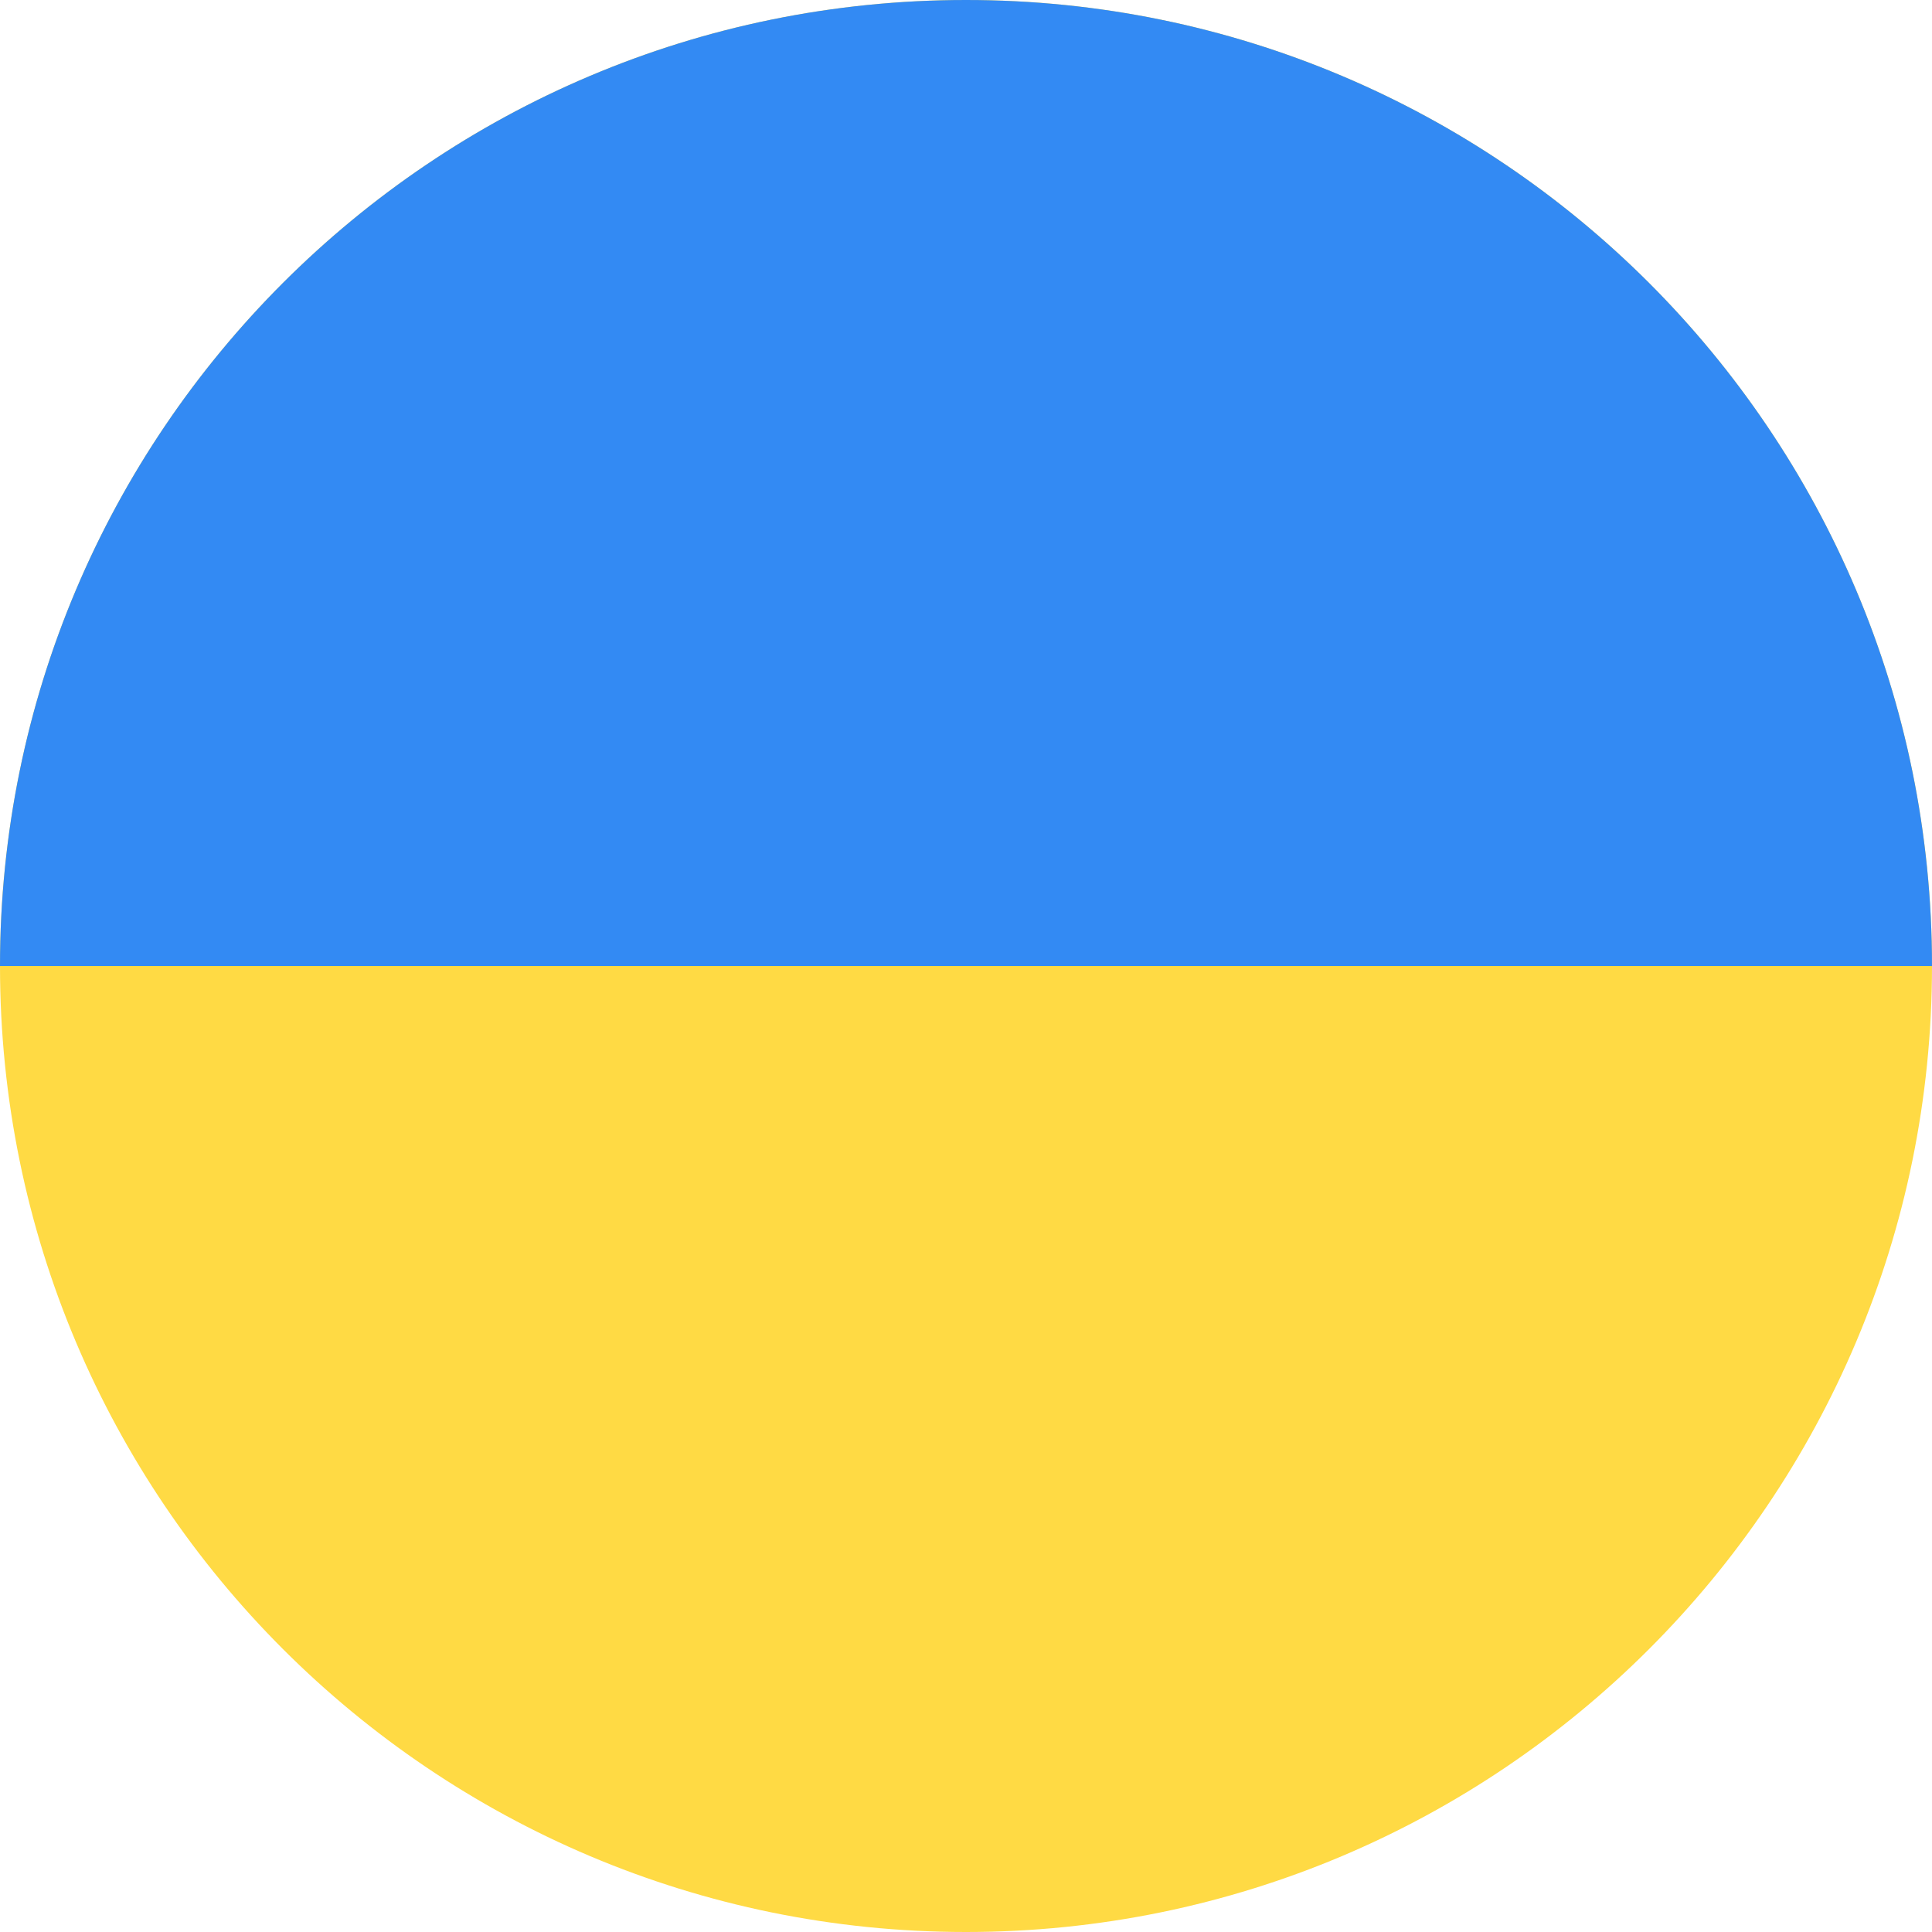
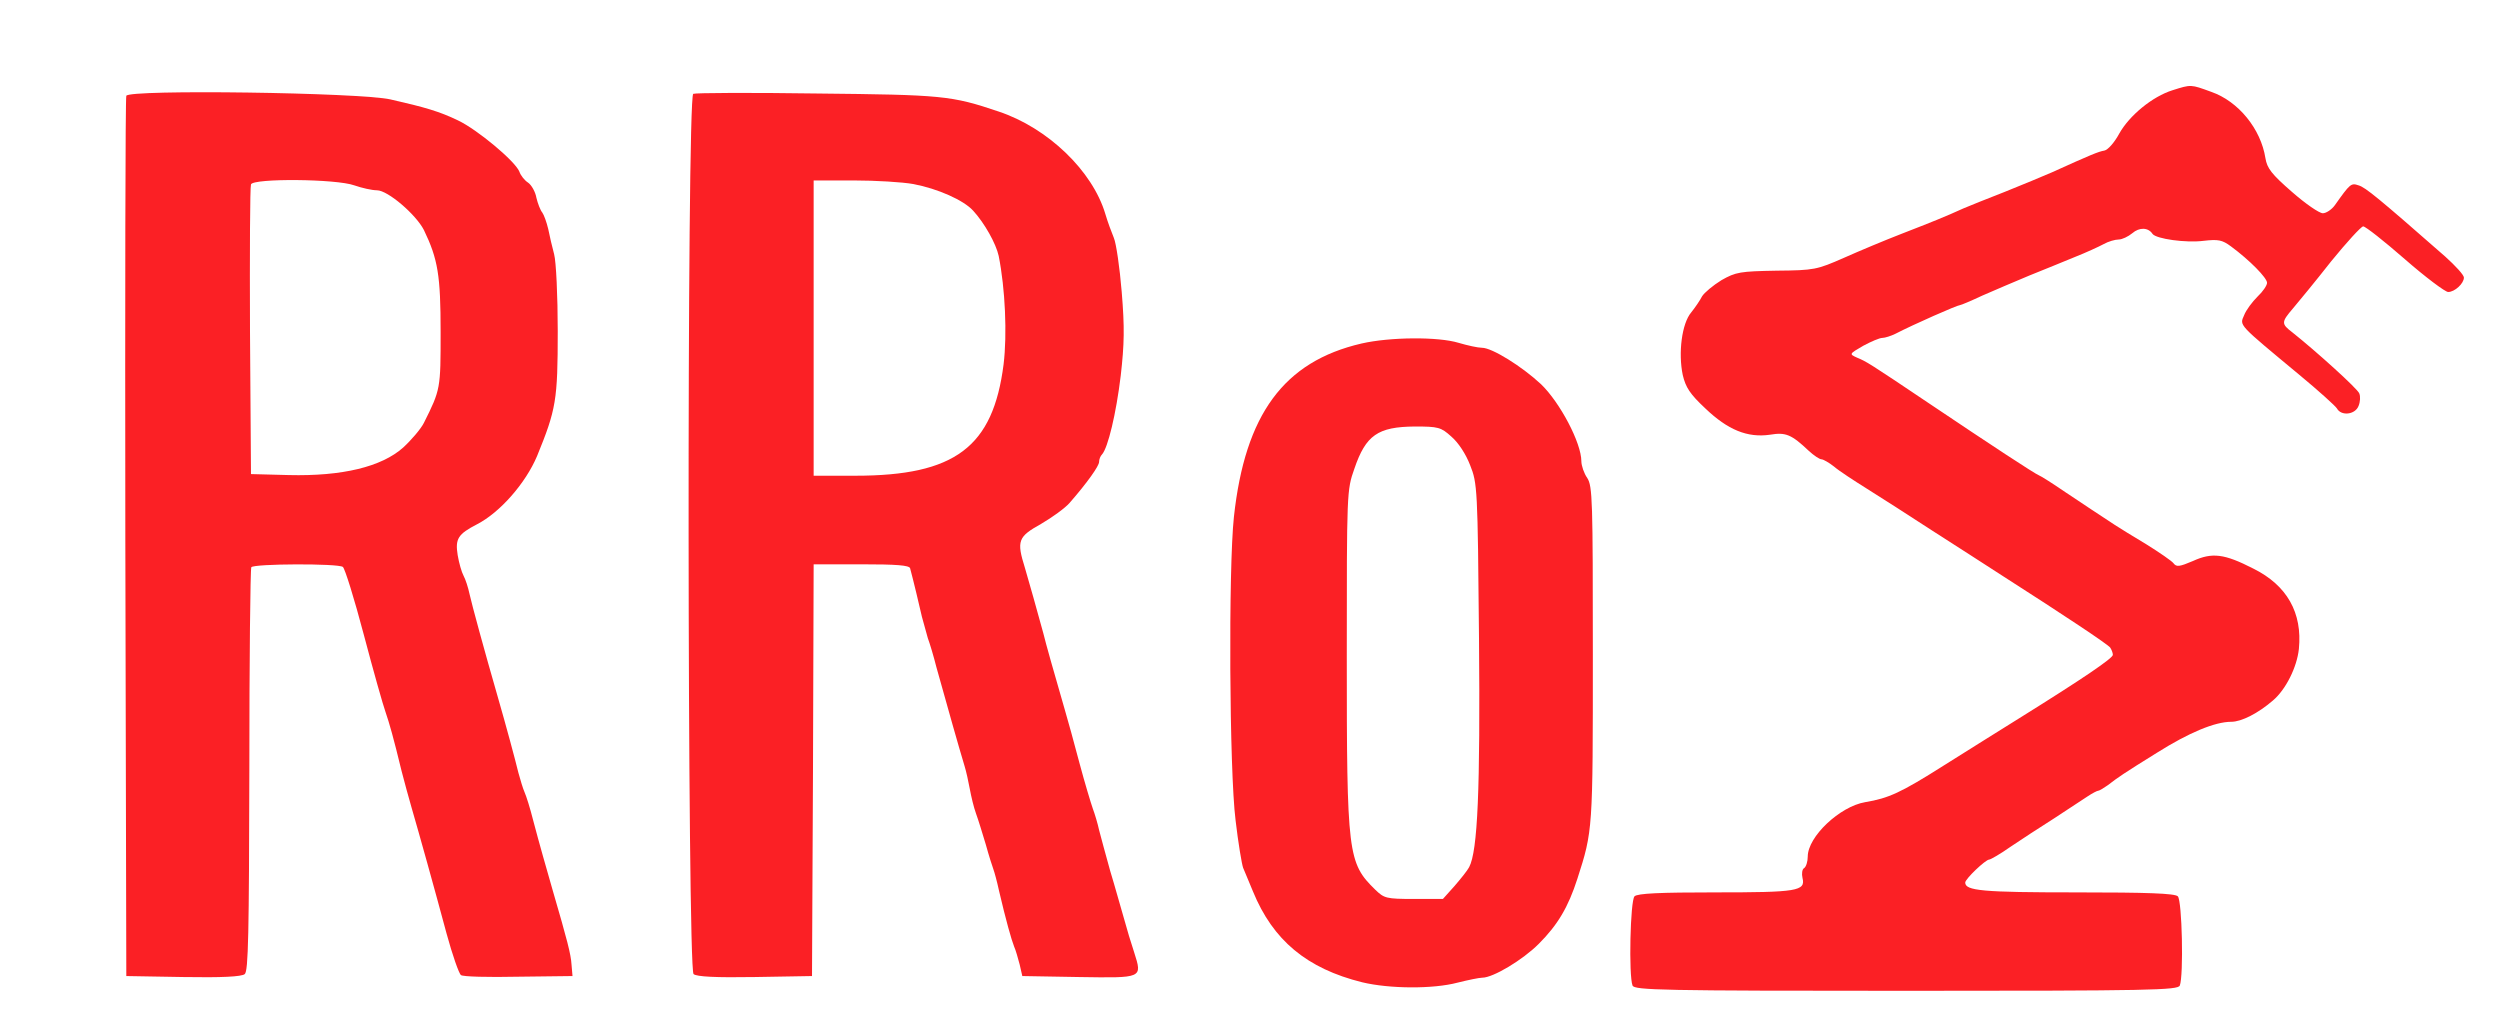
- <svg xmlns="http://www.w3.org/2000/svg" version="1.1" id="Layer_1" x="0px" y="0px" viewBox="0 0 512 512" style="enable-background:new 0 0 512 512;" xml:space="preserve">
-   <circle style="fill:#FFDA44;" cx="256" cy="256" r="256" />
-   <path style="fill:#338AF3;" d="M0,256C0,114.616,114.616,0,256,0s256,114.616,256,256" />
-   <g>
- </g>
-   <g>
- </g>
-   <g>
- </g>
-   <g>
- </g>
-   <g>
- </g>
-   <g>
- </g>
-   <g>
- </g>
-   <g>
- </g>
-   <g>
- </g>
-   <g>
- </g>
-   <g>
- </g>
-   <g>
- </g>
-   <g>
- </g>
-   <g>
- </g>
-   <g>
- </g>
+ <svg xmlns="http://www.w3.org/2000/svg" version="1.0" width="762pt" height="309pt" viewBox="0 0 762 309" preserveAspectRatio="xMidYMid meet">
+   <g transform="translate(0,309) scale(0.1,-0.1)" fill="#fb2025" stroke="none">
+     <path d="M6622 2815 c-61 -19 -132 -77 -163 -133 -14 -26 -34 -49 -45 -51 -18 -3 -42 -13 -159 -66 -27 -12 -93 -39 -145 -60 -52 -20 -108 -43 -125 -50 -57 -26 -100 -43 -190 -78 -49 -19 -128 -52 -175 -73 -82 -36 -90 -38 -205 -39 -111 -2 -124 -4 -168 -29 -26 -16 -52 -38 -59 -49 -6 -12 -21 -34 -33 -49 -29 -34 -40 -124 -26 -191 9 -38 22 -58 69 -102 68 -65 128 -90 197 -80 48 8 65 1 118 -49 15 -14 33 -26 39 -26 5 0 23 -10 38 -22 15 -13 61 -43 101 -68 40 -25 129 -82 198 -127 70 -45 167 -107 216 -139 189 -121 320 -208 327 -218 4 -6 8 -16 8 -22 0 -10 -86 -69 -285 -193 -55 -34 -158 -99 -230 -144 -131 -83 -168 -100 -240 -112 -77 -13 -175 -105 -175 -166 0 -15 -5 -31 -11 -35 -6 -3 -8 -17 -5 -30 10 -40 -16 -44 -266 -44 -169 0 -237 -3 -246 -12 -13 -13 -18 -242 -6 -272 6 -14 88 -16 834 -16 746 0 828 2 834 16 12 30 7 259 -6 272 -9 9 -92 12 -311 12 -285 0 -337 5 -337 30 0 11 62 70 73 70 4 0 34 17 65 39 31 21 91 60 132 86 41 27 87 57 102 67 15 10 30 18 34 18 3 0 16 8 29 17 31 24 47 35 150 99 97 61 176 94 226 94 31 0 82 26 127 65 39 33 73 101 79 157 11 110 -36 194 -139 245 -88 45 -125 50 -184 23 -40 -17 -50 -19 -59 -7 -5 7 -43 33 -83 58 -40 24 -84 51 -96 59 -55 36 -85 56 -151 100 -38 26 -74 49 -80 51 -13 5 -150 95 -333 218 -186 125 -193 129 -222 141 -24 11 -24 11 19 36 24 13 50 24 58 24 8 0 27 6 41 13 54 28 188 87 196 87 3 0 34 13 68 29 35 15 99 43 143 61 44 18 107 43 140 57 33 13 72 31 87 39 14 8 35 14 46 14 10 0 29 9 41 19 22 19 49 18 62 -2 11 -15 101 -28 156 -21 44 5 56 3 83 -17 57 -42 110 -96 110 -111 0 -8 -13 -27 -29 -42 -16 -16 -35 -41 -41 -57 -14 -32 -20 -25 169 -182 58 -48 109 -94 114 -102 13 -24 56 -19 66 8 5 12 6 29 2 38 -5 14 -131 128 -204 186 -34 26 -34 31 2 73 16 19 69 83 116 143 48 59 92 107 98 107 7 0 64 -45 127 -100 63 -55 123 -100 132 -100 20 0 48 26 48 44 0 8 -26 36 -57 64 -202 177 -243 211 -264 217 -23 8 -26 5 -72 -60 -10 -14 -27 -25 -37 -25 -11 0 -53 29 -94 65 -62 54 -76 72 -81 103 -14 89 -82 173 -165 202 -63 23 -61 23 -118 5z" />
+     <path d="M385 2798 c-3 -7 -4 -614 -3 -1348 l3 -1335 174 -3 c116 -2 178 1 187 9 11 9 13 124 14 621 0 336 3 614 6 619 6 11 265 12 279 1 6 -4 35 -97 64 -207 29 -110 59 -216 66 -235 12 -35 24 -77 49 -180 8 -30 21 -80 30 -110 23 -79 70 -247 107 -385 18 -66 38 -123 44 -127 5 -5 84 -7 175 -5 l165 2 -3 35 c-2 32 -13 74 -57 225 -20 70 -40 139 -60 215 -9 36 -21 74 -26 85 -5 11 -13 38 -19 60 -10 41 -36 138 -64 235 -39 135 -78 278 -85 310 -4 19 -12 44 -18 55 -6 11 -14 39 -18 63 -8 50 1 64 59 94 70 36 148 125 183 208 58 142 63 170 63 381 0 107 -5 212 -11 234 -6 22 -14 57 -18 77 -5 21 -13 43 -18 50 -6 7 -14 28 -18 45 -3 18 -15 39 -25 46 -11 7 -23 22 -27 34 -13 32 -128 128 -187 156 -56 27 -100 40 -206 64 -93 21 -798 31 -805 11z m695 -273 c23 -8 54 -15 69 -15 33 0 119 -74 143 -121 43 -89 51 -139 51 -311 0 -173 0 -175 -51 -277 -9 -18 -38 -52 -63 -75 -66 -59 -186 -88 -349 -84 l-115 3 -3 435 c-1 239 0 441 3 448 7 19 260 17 315 -3z" />
+     <path d="M2113 2804 c-20 -9 -18 -2667 1 -2683 9 -8 68 -11 187 -9 l174 3 3 628 2 627 145 0 c108 0 146 -3 149 -12 10 -37 29 -117 36 -148 5 -19 13 -48 18 -65 6 -16 18 -56 26 -88 34 -122 69 -246 86 -302 5 -16 12 -48 16 -70 4 -22 12 -56 19 -75 7 -19 20 -62 30 -95 9 -33 20 -67 23 -75 3 -8 11 -37 17 -65 21 -90 38 -150 46 -170 5 -11 12 -36 17 -55 l8 -35 172 -3 c196 -3 194 -4 169 75 -9 27 -23 73 -31 103 -9 30 -27 96 -42 145 -14 50 -29 106 -34 125 -4 19 -13 49 -19 65 -6 17 -25 80 -41 140 -16 61 -36 133 -44 160 -35 121 -58 202 -66 235 -18 66 -43 155 -56 199 -26 83 -21 95 49 134 34 20 73 48 87 64 55 63 90 113 90 125 0 8 4 18 9 23 18 20 43 124 57 240 11 97 12 146 3 255 -6 74 -17 149 -24 165 -7 17 -19 49 -26 73 -39 131 -175 262 -325 312 -145 49 -172 51 -554 55 -201 3 -371 2 -377 -1z m671 -275 c74 -14 153 -49 182 -81 35 -38 70 -101 78 -138 20 -100 26 -239 15 -330 -32 -253 -148 -340 -452 -340 l-127 0 0 450 0 450 122 0 c67 0 149 -5 182 -11z" />
+     <path d="M4150 2043 c-237 -55 -355 -216 -389 -528 -17 -157 -14 -774 5 -925 8 -69 19 -134 23 -145 5 -11 18 -44 30 -72 61 -149 164 -235 333 -277 83 -20 216 -21 291 -1 32 8 66 15 75 15 33 0 123 54 172 103 58 58 90 112 118 199 47 146 47 148 47 683 0 470 -1 513 -17 538 -10 14 -18 38 -18 51 0 56 -65 179 -123 235 -58 54 -149 111 -180 111 -12 0 -44 7 -71 15 -62 19 -209 18 -296 -2z m274 -284 c21 -18 44 -53 57 -87 22 -55 23 -70 27 -527 4 -462 -4 -649 -30 -698 -5 -10 -26 -36 -45 -58 l-35 -39 -89 0 c-84 0 -90 2 -117 28 -84 82 -87 107 -87 712 0 500 0 506 23 571 35 103 72 128 184 129 72 0 80 -2 112 -31z" />
+   </g>
</svg>
